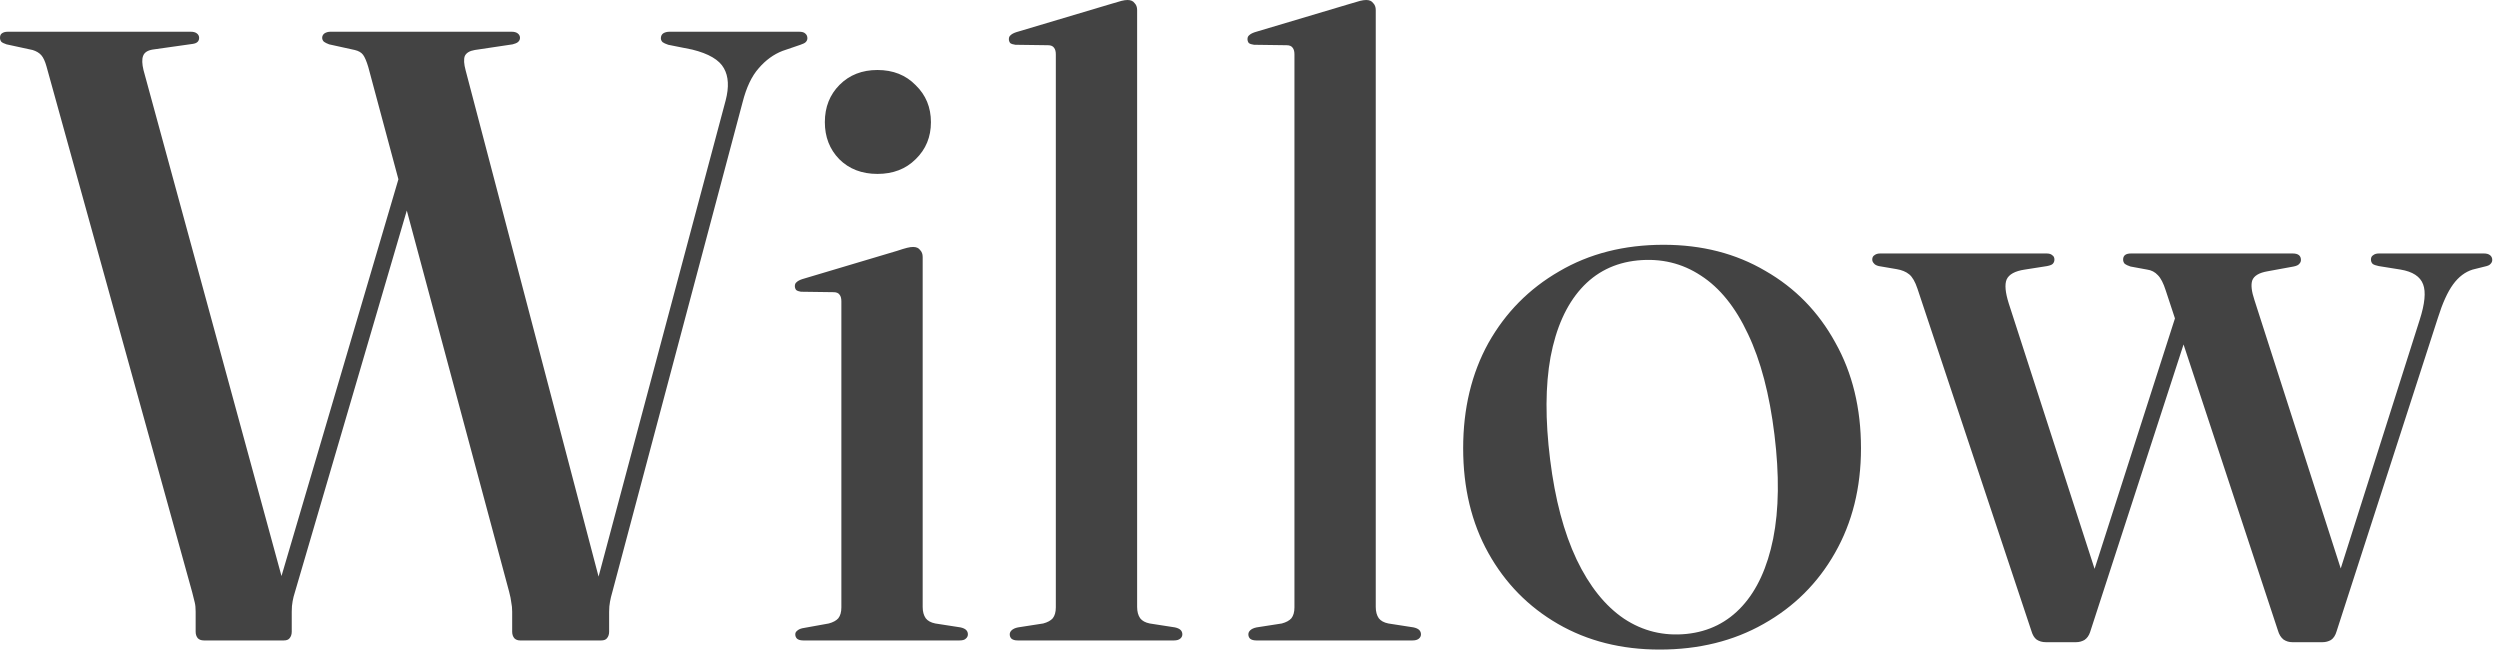
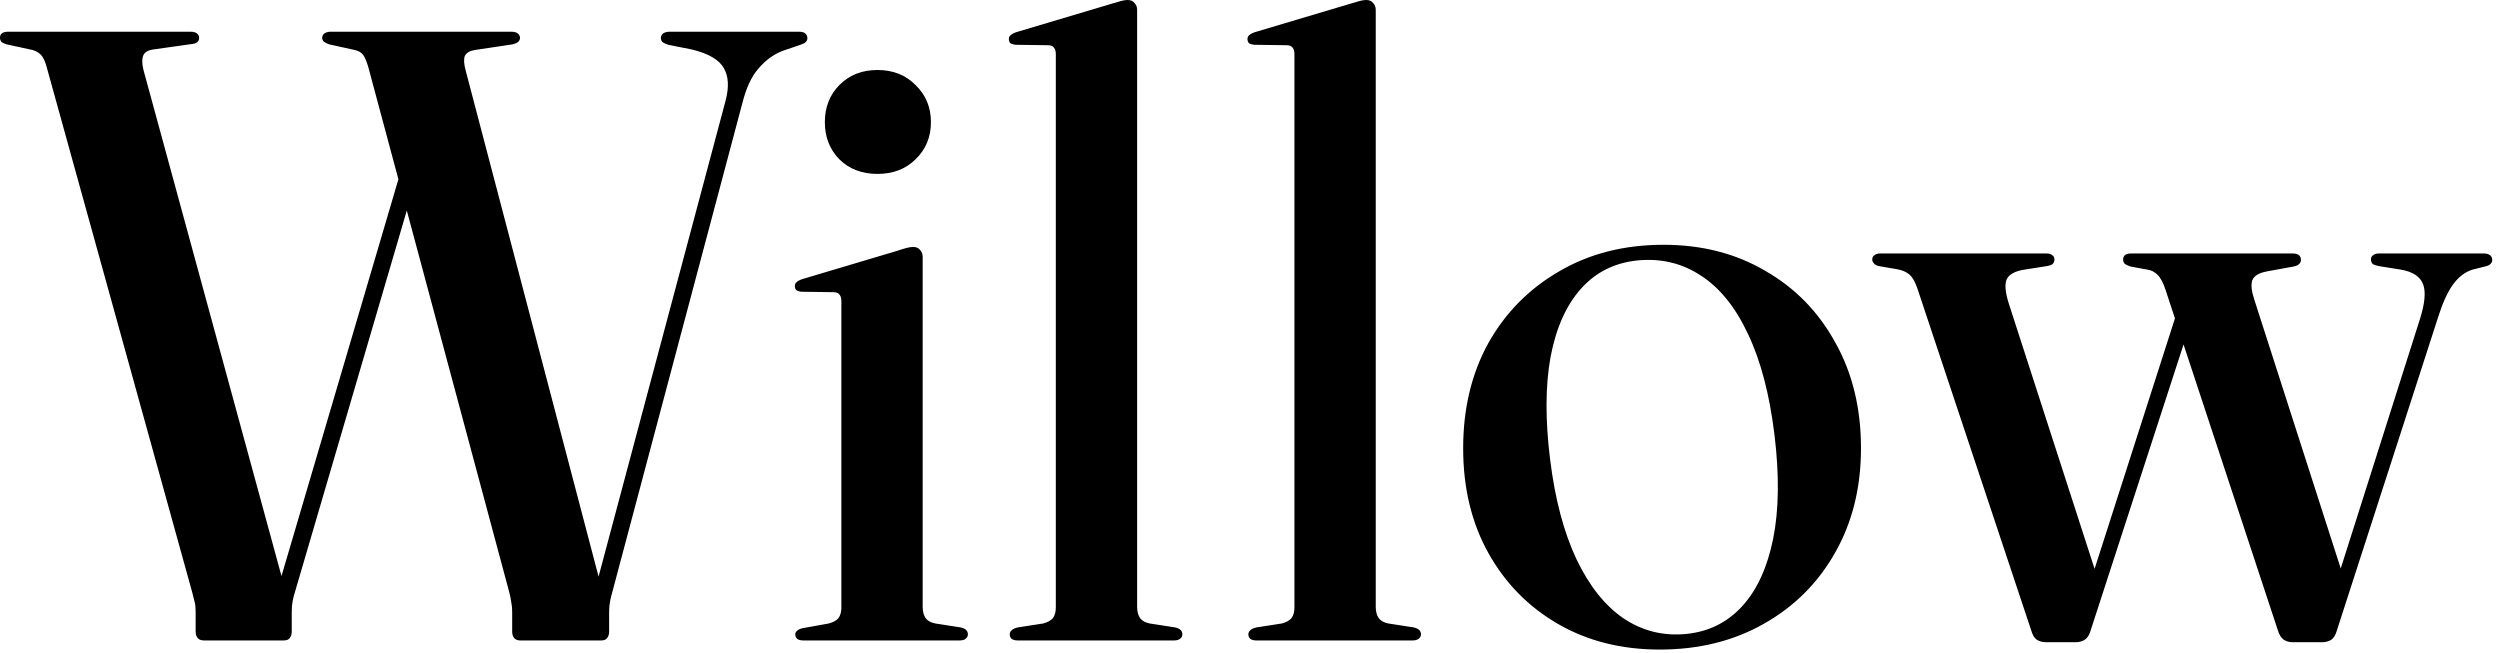
<svg xmlns="http://www.w3.org/2000/svg" width="230" height="60" viewBox="0 0 230 60" fill="none">
-   <path d="M37.4 13.96L38.8 14.68L27.12 54.52C27.04 54.76 26.973 55.027 26.92 55.32C26.867 55.587 26.84 55.907 26.84 56.28V58.12C26.84 58.36 26.773 58.56 26.64 58.72C26.533 58.853 26.36 58.92 26.12 58.92H18.76C18.52 58.92 18.333 58.853 18.2 58.72C18.067 58.56 18 58.36 18 58.12V56.28C18 55.933 17.973 55.653 17.92 55.44C17.867 55.2 17.787 54.88 17.68 54.48L4.28 6.12C4.147 5.64 3.987 5.293 3.8 5.08C3.613 4.867 3.347 4.707 3 4.6L0.6 4.08C0.36 4 0.2 3.92 0.12 3.84C0.04 3.733 1.09971e-05 3.613 1.09971e-05 3.48C1.09971e-05 3.293 0.053 3.16 0.16 3.08C0.293 2.973 0.48 2.92 0.72 2.92H17.56C17.8 2.92 17.987 2.973 18.12 3.08C18.253 3.187 18.32 3.32 18.32 3.48C18.32 3.8 18.12 3.987 17.72 4.04L14.04 4.56C13.56 4.64 13.267 4.84 13.16 5.16C13.053 5.453 13.067 5.88 13.2 6.44L26.4 54.84L24.8 56.72L37.4 13.96ZM60.8 3.52C60.8 3.333 60.867 3.187 61 3.08C61.16 2.973 61.36 2.92 61.6 2.92H73.52C73.787 2.92 73.973 2.973 74.08 3.08C74.213 3.187 74.28 3.333 74.28 3.52C74.28 3.653 74.227 3.773 74.12 3.88C74.04 3.96 73.88 4.04 73.64 4.12L72 4.68C71.173 5 70.44 5.533 69.8 6.28C69.16 7 68.667 8.04 68.32 9.4L56.32 54.52C56.24 54.787 56.173 55.067 56.12 55.36C56.067 55.627 56.04 55.933 56.04 56.28V58.12C56.04 58.36 55.973 58.56 55.84 58.72C55.733 58.853 55.56 58.92 55.32 58.92H47.84C47.627 58.92 47.453 58.853 47.32 58.72C47.187 58.56 47.12 58.36 47.12 58.12V56.28C47.12 55.96 47.093 55.68 47.04 55.44C47.013 55.173 46.947 54.84 46.84 54.44L33.88 6.16C33.72 5.627 33.56 5.253 33.4 5.04C33.24 4.827 32.987 4.68 32.64 4.6L30.28 4.08C30.067 4 29.907 3.92 29.8 3.84C29.693 3.733 29.64 3.613 29.64 3.48C29.64 3.32 29.707 3.187 29.84 3.08C30 2.973 30.187 2.92 30.4 2.92H47.08C47.32 2.92 47.507 2.973 47.64 3.08C47.773 3.187 47.84 3.32 47.84 3.48C47.84 3.64 47.773 3.773 47.64 3.88C47.533 3.96 47.373 4.027 47.16 4.08L43.68 4.6C43.2 4.68 42.893 4.867 42.76 5.16C42.653 5.453 42.68 5.893 42.84 6.48L55.56 54.92L54.12 56.6L66.76 9.24C67.08 8.013 67.027 7.027 66.6 6.28C66.173 5.507 65.2 4.933 63.68 4.56L61.48 4.12C61.24 4.04 61.067 3.96 60.96 3.88C60.853 3.773 60.8 3.653 60.8 3.52ZM84.886 23.64V55.84C84.886 56.267 84.98 56.613 85.166 56.88C85.353 57.12 85.646 57.28 86.046 57.36L88.366 57.72C88.606 57.773 88.78 57.853 88.886 57.96C88.993 58.067 89.046 58.2 89.046 58.36C89.046 58.52 88.98 58.653 88.846 58.76C88.74 58.867 88.553 58.92 88.286 58.92H73.886C73.646 58.92 73.46 58.867 73.326 58.76C73.22 58.653 73.166 58.52 73.166 58.36C73.166 58.227 73.22 58.12 73.326 58.04C73.433 57.933 73.593 57.853 73.806 57.8L76.246 57.36C76.646 57.253 76.94 57.093 77.126 56.88C77.313 56.64 77.406 56.307 77.406 55.88V27.72C77.406 27.453 77.353 27.253 77.246 27.12C77.14 26.96 76.953 26.88 76.686 26.88L73.686 26.84C73.5 26.813 73.353 26.76 73.246 26.68C73.166 26.573 73.126 26.453 73.126 26.32C73.126 26.16 73.18 26.04 73.286 25.96C73.393 25.853 73.566 25.76 73.806 25.68L82.526 23.08C82.926 22.947 83.233 22.853 83.446 22.8C83.66 22.747 83.846 22.72 84.006 22.72C84.3 22.72 84.513 22.813 84.646 23C84.806 23.16 84.886 23.373 84.886 23.64ZM80.726 16C79.286 16 78.113 15.547 77.206 14.64C76.326 13.733 75.886 12.6 75.886 11.24C75.886 9.853 76.34 8.707 77.246 7.8C78.153 6.893 79.313 6.44 80.726 6.44C82.166 6.44 83.34 6.907 84.246 7.84C85.18 8.747 85.646 9.88 85.646 11.24C85.646 12.6 85.18 13.733 84.246 14.64C83.34 15.547 82.166 16 80.726 16ZM104.616 0.92V55.84C104.616 56.267 104.709 56.613 104.896 56.88C105.082 57.12 105.376 57.28 105.776 57.36L108.096 57.72C108.336 57.773 108.509 57.853 108.616 57.96C108.722 58.067 108.776 58.2 108.776 58.36C108.776 58.52 108.709 58.653 108.576 58.76C108.442 58.867 108.256 58.92 108.016 58.92H93.616C93.376 58.92 93.189 58.867 93.056 58.76C92.949 58.653 92.896 58.52 92.896 58.36C92.896 58.227 92.949 58.107 93.056 58C93.189 57.867 93.389 57.773 93.656 57.72L95.976 57.36C96.376 57.253 96.669 57.093 96.856 56.88C97.042 56.64 97.136 56.307 97.136 55.88V5C97.136 4.733 97.082 4.533 96.976 4.4C96.869 4.24 96.682 4.16 96.416 4.16L93.416 4.12C93.202 4.093 93.042 4.04 92.936 3.96C92.856 3.853 92.816 3.733 92.816 3.6C92.816 3.44 92.869 3.32 92.976 3.24C93.082 3.133 93.256 3.04 93.496 2.96L102.216 0.36C102.642 0.227 102.962 0.133 103.176 0.08C103.389 0.027 103.576 4.19617e-05 103.736 4.19617e-05C104.029 4.19617e-05 104.242 0.093 104.376 0.28C104.536 0.44 104.616 0.653 104.616 0.92ZM126.569 0.92V55.84C126.569 56.267 126.662 56.613 126.849 56.88C127.035 57.12 127.329 57.28 127.729 57.36L130.049 57.72C130.289 57.773 130.462 57.853 130.569 57.96C130.675 58.067 130.729 58.2 130.729 58.36C130.729 58.52 130.662 58.653 130.529 58.76C130.395 58.867 130.209 58.92 129.969 58.92H115.569C115.329 58.92 115.142 58.867 115.009 58.76C114.902 58.653 114.849 58.52 114.849 58.36C114.849 58.227 114.902 58.107 115.009 58C115.142 57.867 115.342 57.773 115.609 57.72L117.929 57.36C118.329 57.253 118.622 57.093 118.809 56.88C118.995 56.64 119.089 56.307 119.089 55.88V5C119.089 4.733 119.035 4.533 118.929 4.4C118.822 4.24 118.635 4.16 118.369 4.16L115.369 4.12C115.155 4.093 114.995 4.04 114.889 3.96C114.809 3.853 114.769 3.733 114.769 3.6C114.769 3.44 114.822 3.32 114.929 3.24C115.035 3.133 115.209 3.04 115.449 2.96L124.169 0.36C124.595 0.227 124.915 0.133 125.129 0.08C125.342 0.027 125.529 4.19617e-05 125.689 4.19617e-05C125.982 4.19617e-05 126.195 0.093 126.329 0.28C126.489 0.44 126.569 0.653 126.569 0.92ZM153.051 22.52C156.571 22.52 159.691 23.32 162.411 24.92C165.157 26.493 167.304 28.693 168.851 31.52C170.424 34.32 171.211 37.56 171.211 41.24C171.211 44.867 170.411 48.08 168.811 50.88C167.237 53.653 165.051 55.827 162.251 57.4C159.477 58.973 156.291 59.76 152.691 59.76C149.171 59.76 146.051 58.973 143.331 57.4C140.611 55.827 138.477 53.653 136.931 50.88C135.384 48.107 134.611 44.893 134.611 41.24C134.611 37.587 135.384 34.36 136.931 31.56C138.504 28.76 140.677 26.56 143.451 24.96C146.224 23.333 149.424 22.52 153.051 22.52ZM155.171 58.32C157.224 58.107 158.931 57.253 160.291 55.76C161.651 54.267 162.597 52.2 163.131 49.56C163.664 46.893 163.704 43.707 163.251 40C162.797 36.267 161.984 33.173 160.811 30.72C159.664 28.267 158.224 26.48 156.491 25.36C154.757 24.213 152.811 23.747 150.651 23.96C148.544 24.173 146.811 25.04 145.451 26.56C144.091 28.08 143.157 30.173 142.651 32.84C142.171 35.48 142.157 38.627 142.611 42.28C143.064 45.933 143.877 49 145.051 51.48C146.224 53.933 147.677 55.747 149.411 56.92C151.144 58.067 153.064 58.533 155.171 58.32ZM191.007 59.08H188.207C187.887 59.08 187.607 59 187.367 58.84C187.154 58.68 186.994 58.413 186.887 58.04L176.407 26.56C176.194 25.92 175.94 25.48 175.647 25.24C175.354 25 174.967 24.84 174.487 24.76L172.847 24.48C172.634 24.427 172.487 24.347 172.407 24.24C172.3 24.133 172.247 24.013 172.247 23.88C172.247 23.693 172.314 23.56 172.447 23.48C172.58 23.373 172.754 23.32 172.967 23.32H188.287C188.527 23.32 188.7 23.373 188.807 23.48C188.94 23.56 189.007 23.693 189.007 23.88C189.007 24.04 188.954 24.173 188.847 24.28C188.767 24.36 188.594 24.427 188.327 24.48L186.287 24.8C185.38 24.933 184.82 25.24 184.607 25.72C184.42 26.173 184.487 26.907 184.807 27.92L193.007 53.28L191.487 56.12L200.767 27.2L202.047 28.12L192.287 58.16C192.18 58.48 192.007 58.72 191.767 58.88C191.527 59.013 191.274 59.08 191.007 59.08ZM213.687 59.08H210.887C210.594 59.08 210.327 59 210.087 58.84C209.847 58.653 209.674 58.373 209.567 58L199.247 26.72C199.034 26.053 198.794 25.587 198.527 25.32C198.26 25.027 197.927 24.853 197.527 24.8L196.007 24.52C195.767 24.44 195.594 24.36 195.487 24.28C195.38 24.173 195.327 24.04 195.327 23.88C195.327 23.507 195.567 23.32 196.047 23.32H210.927C211.434 23.32 211.687 23.52 211.687 23.92C211.687 24.053 211.634 24.173 211.527 24.28C211.447 24.387 211.274 24.467 211.007 24.52L208.607 24.96C207.834 25.093 207.367 25.373 207.207 25.8C207.074 26.2 207.14 26.8 207.407 27.6L215.727 53.48L214.007 56.52L222.607 29.44C223.087 27.947 223.194 26.853 222.927 26.16C222.66 25.44 221.967 24.987 220.847 24.8L218.847 24.48C218.58 24.427 218.394 24.36 218.287 24.28C218.18 24.173 218.127 24.04 218.127 23.88C218.127 23.693 218.194 23.56 218.327 23.48C218.46 23.373 218.634 23.32 218.847 23.32H228.527C228.767 23.32 228.954 23.373 229.087 23.48C229.22 23.587 229.287 23.733 229.287 23.92C229.287 24.053 229.234 24.173 229.127 24.28C229.047 24.387 228.874 24.467 228.607 24.52L227.487 24.8C226.794 25.013 226.194 25.467 225.687 26.16C225.18 26.853 224.714 27.88 224.287 29.24L214.967 58.08C214.86 58.453 214.687 58.72 214.447 58.88C214.207 59.013 213.954 59.08 213.687 59.08Z" fill="#434343" />
+   <path d="M37.4 13.96L38.8 14.68L27.12 54.52C27.04 54.76 26.973 55.027 26.92 55.32C26.867 55.587 26.84 55.907 26.84 56.28V58.12C26.84 58.36 26.773 58.56 26.64 58.72C26.533 58.853 26.36 58.92 26.12 58.92H18.76C18.52 58.92 18.333 58.853 18.2 58.72C18.067 58.56 18 58.36 18 58.12V56.28C18 55.933 17.973 55.653 17.92 55.44C17.867 55.2 17.787 54.88 17.68 54.48L4.28 6.12C4.147 5.64 3.987 5.293 3.8 5.08C3.613 4.867 3.347 4.707 3 4.6L0.6 4.08C0.36 4 0.2 3.92 0.12 3.84C0.04 3.733 1.09971e-05 3.613 1.09971e-05 3.48C1.09971e-05 3.293 0.053 3.16 0.16 3.08C0.293 2.973 0.48 2.92 0.72 2.92H17.56C17.8 2.92 17.987 2.973 18.12 3.08C18.253 3.187 18.32 3.32 18.32 3.48C18.32 3.8 18.12 3.987 17.72 4.04L14.04 4.56C13.56 4.64 13.267 4.84 13.16 5.16C13.053 5.453 13.067 5.88 13.2 6.44L26.4 54.84L24.8 56.72L37.4 13.96ZM60.8 3.52C60.8 3.333 60.867 3.187 61 3.08C61.16 2.973 61.36 2.92 61.6 2.92H73.52C73.787 2.92 73.973 2.973 74.08 3.08C74.213 3.187 74.28 3.333 74.28 3.52C74.28 3.653 74.227 3.773 74.12 3.88C74.04 3.96 73.88 4.04 73.64 4.12L72 4.68C71.173 5 70.44 5.533 69.8 6.28C69.16 7 68.667 8.04 68.32 9.4L56.32 54.52C56.24 54.787 56.173 55.067 56.12 55.36C56.067 55.627 56.04 55.933 56.04 56.28V58.12C56.04 58.36 55.973 58.56 55.84 58.72C55.733 58.853 55.56 58.92 55.32 58.92H47.84C47.627 58.92 47.453 58.853 47.32 58.72C47.187 58.56 47.12 58.36 47.12 58.12V56.28C47.12 55.96 47.093 55.68 47.04 55.44C47.013 55.173 46.947 54.84 46.84 54.44L33.88 6.16C33.72 5.627 33.56 5.253 33.4 5.04C33.24 4.827 32.987 4.68 32.64 4.6L30.28 4.08C30.067 4 29.907 3.92 29.8 3.84C29.693 3.733 29.64 3.613 29.64 3.48C29.64 3.32 29.707 3.187 29.84 3.08C30 2.973 30.187 2.92 30.4 2.92H47.08C47.32 2.92 47.507 2.973 47.64 3.08C47.773 3.187 47.84 3.32 47.84 3.48C47.84 3.64 47.773 3.773 47.64 3.88C47.533 3.96 47.373 4.027 47.16 4.08L43.68 4.6C43.2 4.68 42.893 4.867 42.76 5.16C42.653 5.453 42.68 5.893 42.84 6.48L55.56 54.92L54.12 56.6L66.76 9.24C67.08 8.013 67.027 7.027 66.6 6.28C66.173 5.507 65.2 4.933 63.68 4.56L61.48 4.12C61.24 4.04 61.067 3.96 60.96 3.88C60.853 3.773 60.8 3.653 60.8 3.52ZM84.886 23.64V55.84C84.886 56.267 84.98 56.613 85.166 56.88C85.353 57.12 85.646 57.28 86.046 57.36L88.366 57.72C88.606 57.773 88.78 57.853 88.886 57.96C88.993 58.067 89.046 58.2 89.046 58.36C89.046 58.52 88.98 58.653 88.846 58.76C88.74 58.867 88.553 58.92 88.286 58.92H73.886C73.646 58.92 73.46 58.867 73.326 58.76C73.22 58.653 73.166 58.52 73.166 58.36C73.166 58.227 73.22 58.12 73.326 58.04C73.433 57.933 73.593 57.853 73.806 57.8L76.246 57.36C76.646 57.253 76.94 57.093 77.126 56.88C77.313 56.64 77.406 56.307 77.406 55.88V27.72C77.406 27.453 77.353 27.253 77.246 27.12C77.14 26.96 76.953 26.88 76.686 26.88L73.686 26.84C73.5 26.813 73.353 26.76 73.246 26.68C73.166 26.573 73.126 26.453 73.126 26.32C73.126 26.16 73.18 26.04 73.286 25.96C73.393 25.853 73.566 25.76 73.806 25.68L82.526 23.08C82.926 22.947 83.233 22.853 83.446 22.8C83.66 22.747 83.846 22.72 84.006 22.72C84.3 22.72 84.513 22.813 84.646 23C84.806 23.16 84.886 23.373 84.886 23.64ZM80.726 16C79.286 16 78.113 15.547 77.206 14.64C76.326 13.733 75.886 12.6 75.886 11.24C75.886 9.853 76.34 8.707 77.246 7.8C78.153 6.893 79.313 6.44 80.726 6.44C82.166 6.44 83.34 6.907 84.246 7.84C85.18 8.747 85.646 9.88 85.646 11.24C85.646 12.6 85.18 13.733 84.246 14.64C83.34 15.547 82.166 16 80.726 16ZM104.616 0.92V55.84C104.616 56.267 104.709 56.613 104.896 56.88C105.082 57.12 105.376 57.28 105.776 57.36L108.096 57.72C108.336 57.773 108.509 57.853 108.616 57.96C108.722 58.067 108.776 58.2 108.776 58.36C108.776 58.52 108.709 58.653 108.576 58.76C108.442 58.867 108.256 58.92 108.016 58.92H93.616C93.376 58.92 93.189 58.867 93.056 58.76C92.949 58.653 92.896 58.52 92.896 58.36C92.896 58.227 92.949 58.107 93.056 58C93.189 57.867 93.389 57.773 93.656 57.72L95.976 57.36C96.376 57.253 96.669 57.093 96.856 56.88C97.042 56.64 97.136 56.307 97.136 55.88V5C97.136 4.733 97.082 4.533 96.976 4.4C96.869 4.24 96.682 4.16 96.416 4.16L93.416 4.12C93.202 4.093 93.042 4.04 92.936 3.96C92.856 3.853 92.816 3.733 92.816 3.6C92.816 3.44 92.869 3.32 92.976 3.24C93.082 3.133 93.256 3.04 93.496 2.96L102.216 0.36C102.642 0.227 102.962 0.133 103.176 0.08C103.389 0.027 103.576 4.19617e-05 103.736 4.19617e-05C104.029 4.19617e-05 104.242 0.093 104.376 0.28C104.536 0.44 104.616 0.653 104.616 0.92ZM126.569 0.92V55.84C126.569 56.267 126.662 56.613 126.849 56.88C127.035 57.12 127.329 57.28 127.729 57.36L130.049 57.72C130.289 57.773 130.462 57.853 130.569 57.96C130.675 58.067 130.729 58.2 130.729 58.36C130.729 58.52 130.662 58.653 130.529 58.76C130.395 58.867 130.209 58.92 129.969 58.92H115.569C115.329 58.92 115.142 58.867 115.009 58.76C114.902 58.653 114.849 58.52 114.849 58.36C114.849 58.227 114.902 58.107 115.009 58C115.142 57.867 115.342 57.773 115.609 57.72L117.929 57.36C118.329 57.253 118.622 57.093 118.809 56.88C118.995 56.64 119.089 56.307 119.089 55.88V5C119.089 4.733 119.035 4.533 118.929 4.4C118.822 4.24 118.635 4.16 118.369 4.16L115.369 4.12C115.155 4.093 114.995 4.04 114.889 3.96C114.809 3.853 114.769 3.733 114.769 3.6C114.769 3.44 114.822 3.32 114.929 3.24C115.035 3.133 115.209 3.04 115.449 2.96L124.169 0.36C124.595 0.227 124.915 0.133 125.129 0.08C125.342 0.027 125.529 4.19617e-05 125.689 4.19617e-05C125.982 4.19617e-05 126.195 0.093 126.329 0.28C126.489 0.44 126.569 0.653 126.569 0.92ZM153.051 22.52C156.571 22.52 159.691 23.32 162.411 24.92C165.157 26.493 167.304 28.693 168.851 31.52C170.424 34.32 171.211 37.56 171.211 41.24C171.211 44.867 170.411 48.08 168.811 50.88C167.237 53.653 165.051 55.827 162.251 57.4C159.477 58.973 156.291 59.76 152.691 59.76C149.171 59.76 146.051 58.973 143.331 57.4C140.611 55.827 138.477 53.653 136.931 50.88C135.384 48.107 134.611 44.893 134.611 41.24C134.611 37.587 135.384 34.36 136.931 31.56C138.504 28.76 140.677 26.56 143.451 24.96C146.224 23.333 149.424 22.52 153.051 22.52ZM155.171 58.32C157.224 58.107 158.931 57.253 160.291 55.76C161.651 54.267 162.597 52.2 163.131 49.56C163.664 46.893 163.704 43.707 163.251 40C162.797 36.267 161.984 33.173 160.811 30.72C159.664 28.267 158.224 26.48 156.491 25.36C154.757 24.213 152.811 23.747 150.651 23.96C148.544 24.173 146.811 25.04 145.451 26.56C144.091 28.08 143.157 30.173 142.651 32.84C142.171 35.48 142.157 38.627 142.611 42.28C143.064 45.933 143.877 49 145.051 51.48C146.224 53.933 147.677 55.747 149.411 56.92C151.144 58.067 153.064 58.533 155.171 58.32ZM191.007 59.08H188.207C187.887 59.08 187.607 59 187.367 58.84C187.154 58.68 186.994 58.413 186.887 58.04L176.407 26.56C176.194 25.92 175.94 25.48 175.647 25.24C175.354 25 174.967 24.84 174.487 24.76L172.847 24.48C172.634 24.427 172.487 24.347 172.407 24.24C172.3 24.133 172.247 24.013 172.247 23.88C172.247 23.693 172.314 23.56 172.447 23.48C172.58 23.373 172.754 23.32 172.967 23.32H188.287C188.527 23.32 188.7 23.373 188.807 23.48C188.94 23.56 189.007 23.693 189.007 23.88C189.007 24.04 188.954 24.173 188.847 24.28C188.767 24.36 188.594 24.427 188.327 24.48L186.287 24.8C185.38 24.933 184.82 25.24 184.607 25.72C184.42 26.173 184.487 26.907 184.807 27.92L193.007 53.28L191.487 56.12L200.767 27.2L202.047 28.12L192.287 58.16C192.18 58.48 192.007 58.72 191.767 58.88C191.527 59.013 191.274 59.08 191.007 59.08ZM213.687 59.08H210.887C210.594 59.08 210.327 59 210.087 58.84C209.847 58.653 209.674 58.373 209.567 58L199.247 26.72C199.034 26.053 198.794 25.587 198.527 25.32C198.26 25.027 197.927 24.853 197.527 24.8L196.007 24.52C195.767 24.44 195.594 24.36 195.487 24.28C195.38 24.173 195.327 24.04 195.327 23.88C195.327 23.507 195.567 23.32 196.047 23.32H210.927C211.434 23.32 211.687 23.52 211.687 23.92C211.687 24.053 211.634 24.173 211.527 24.28C211.447 24.387 211.274 24.467 211.007 24.52L208.607 24.96C207.834 25.093 207.367 25.373 207.207 25.8C207.074 26.2 207.14 26.8 207.407 27.6L215.727 53.48L214.007 56.52L222.607 29.44C223.087 27.947 223.194 26.853 222.927 26.16C222.66 25.44 221.967 24.987 220.847 24.8L218.847 24.48C218.58 24.427 218.394 24.36 218.287 24.28C218.18 24.173 218.127 24.04 218.127 23.88C218.127 23.693 218.194 23.56 218.327 23.48C218.46 23.373 218.634 23.32 218.847 23.32H228.527C228.767 23.32 228.954 23.373 229.087 23.48C229.22 23.587 229.287 23.733 229.287 23.92C229.287 24.053 229.234 24.173 229.127 24.28C229.047 24.387 228.874 24.467 228.607 24.52L227.487 24.8C226.794 25.013 226.194 25.467 225.687 26.16C225.18 26.853 224.714 27.88 224.287 29.24L214.967 58.08C214.86 58.453 214.687 58.72 214.447 58.88C214.207 59.013 213.954 59.08 213.687 59.08Z" fill="#000000" />
</svg>
